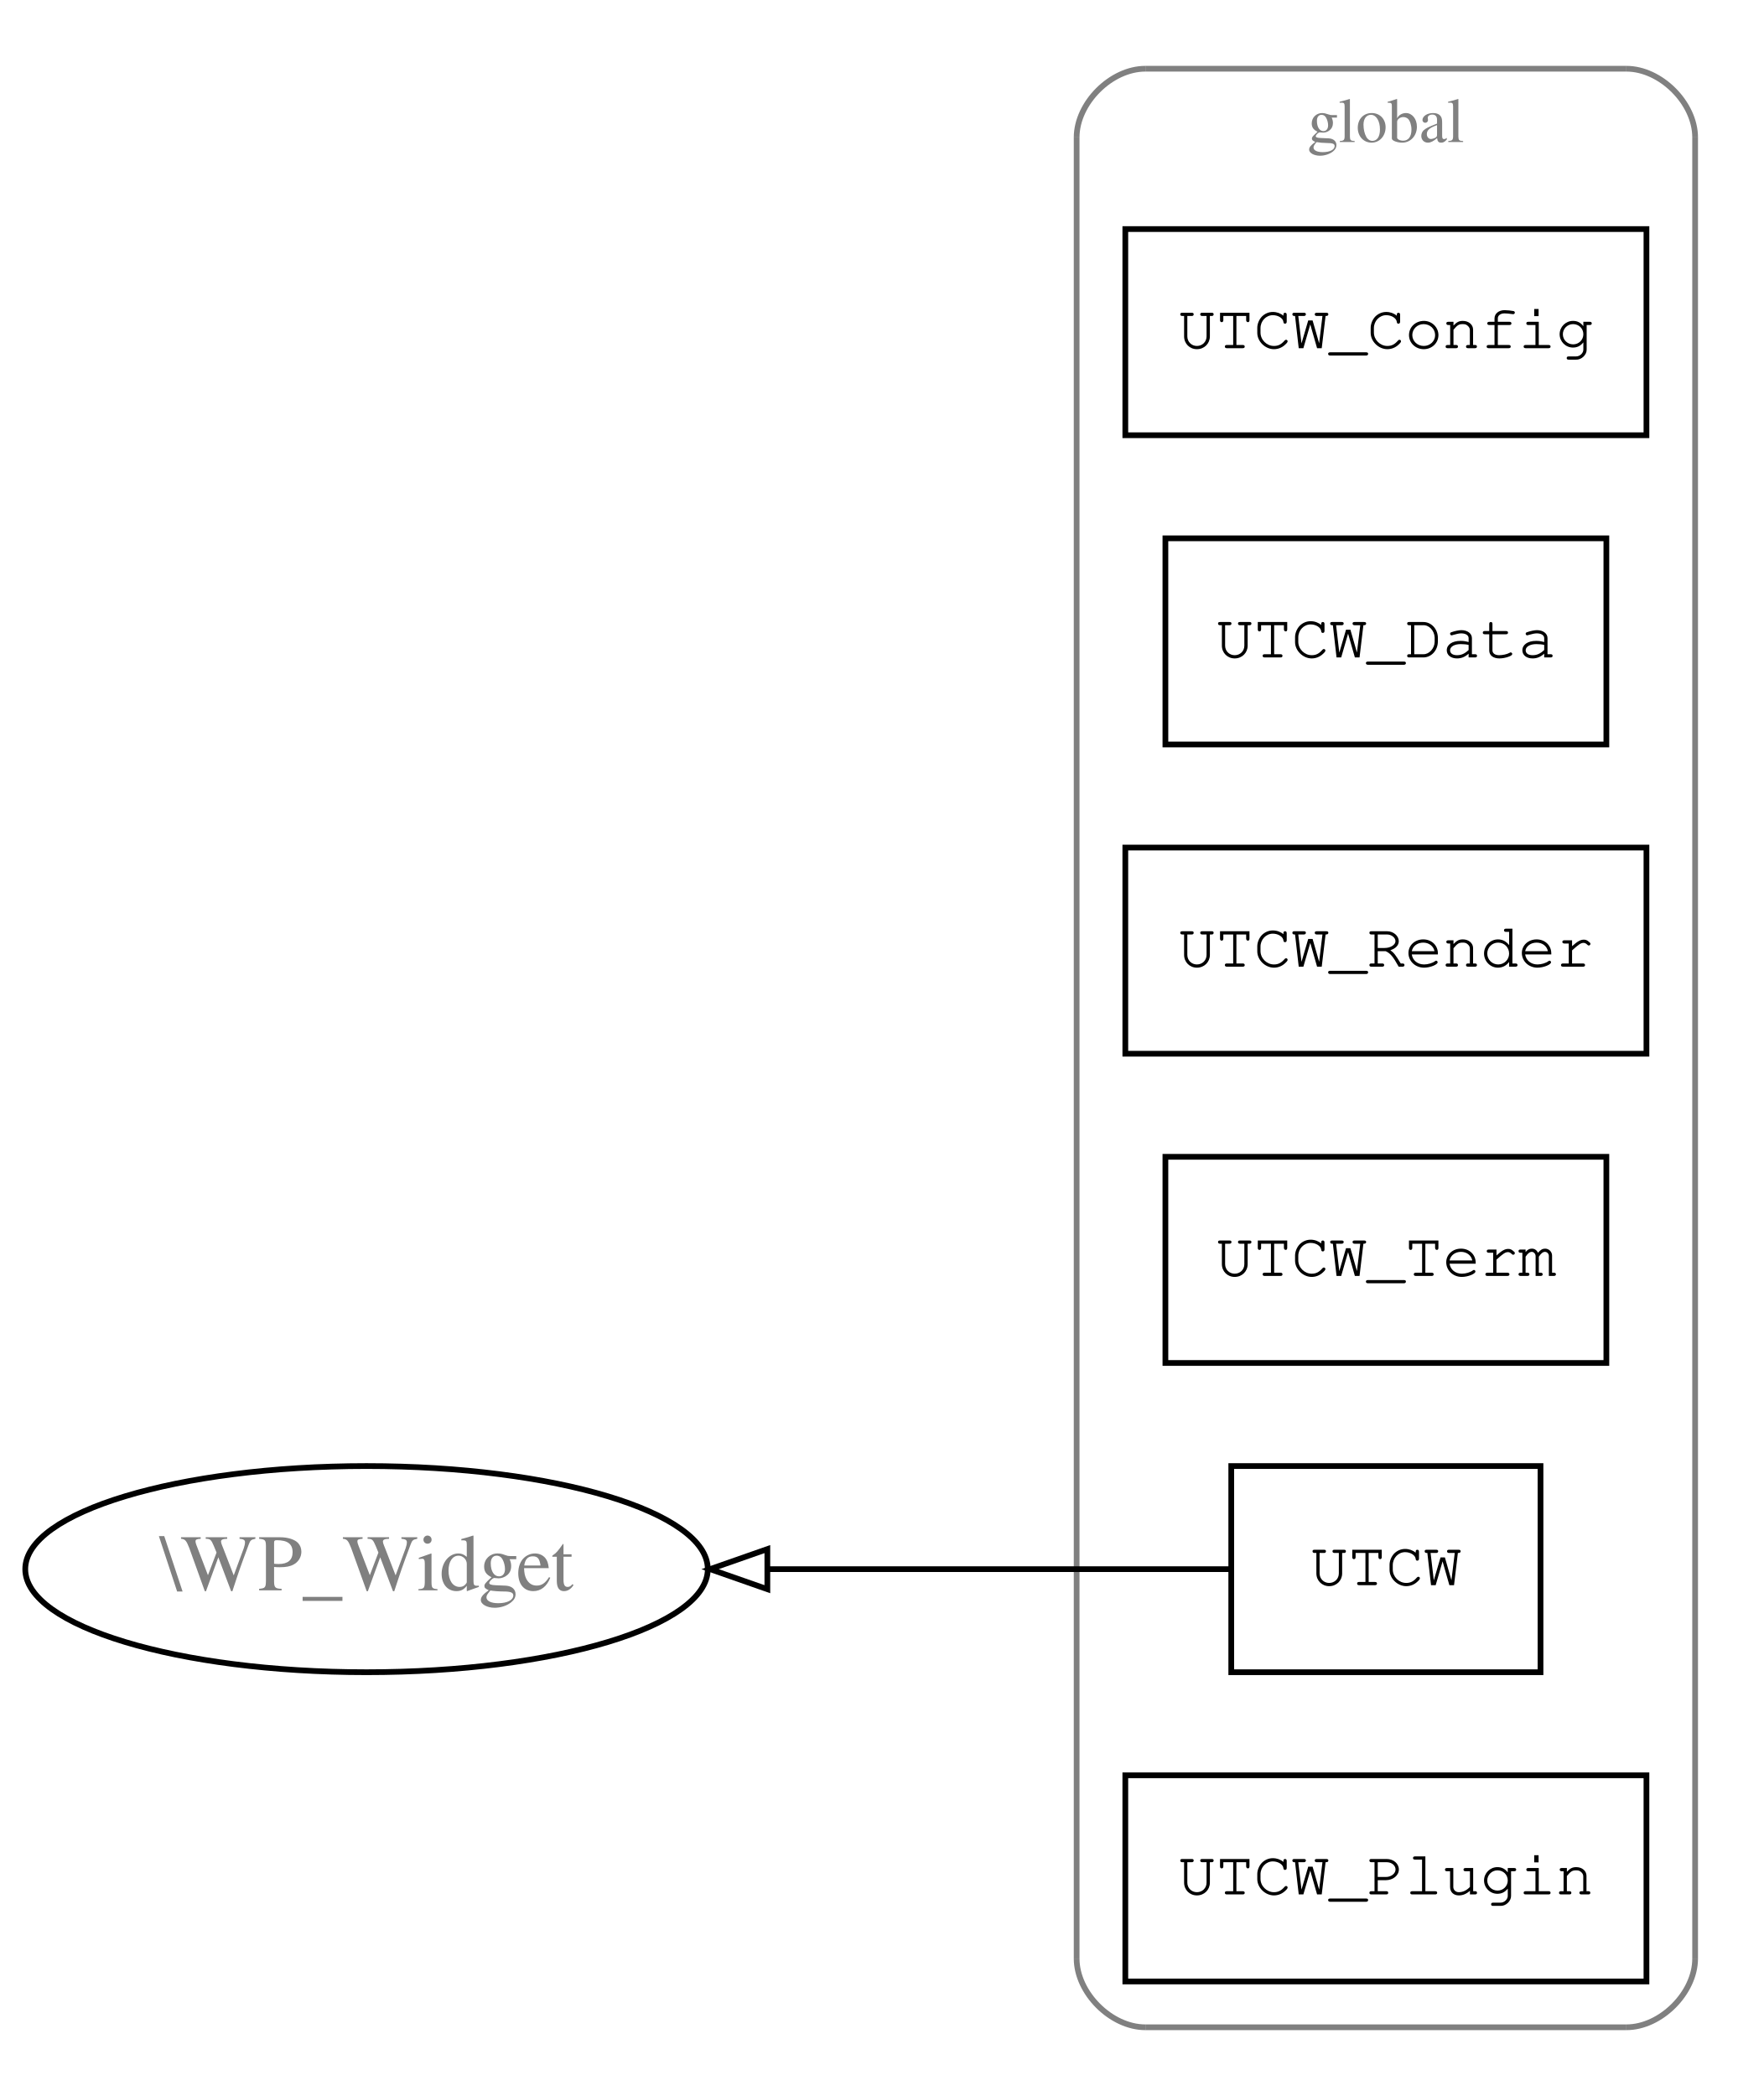
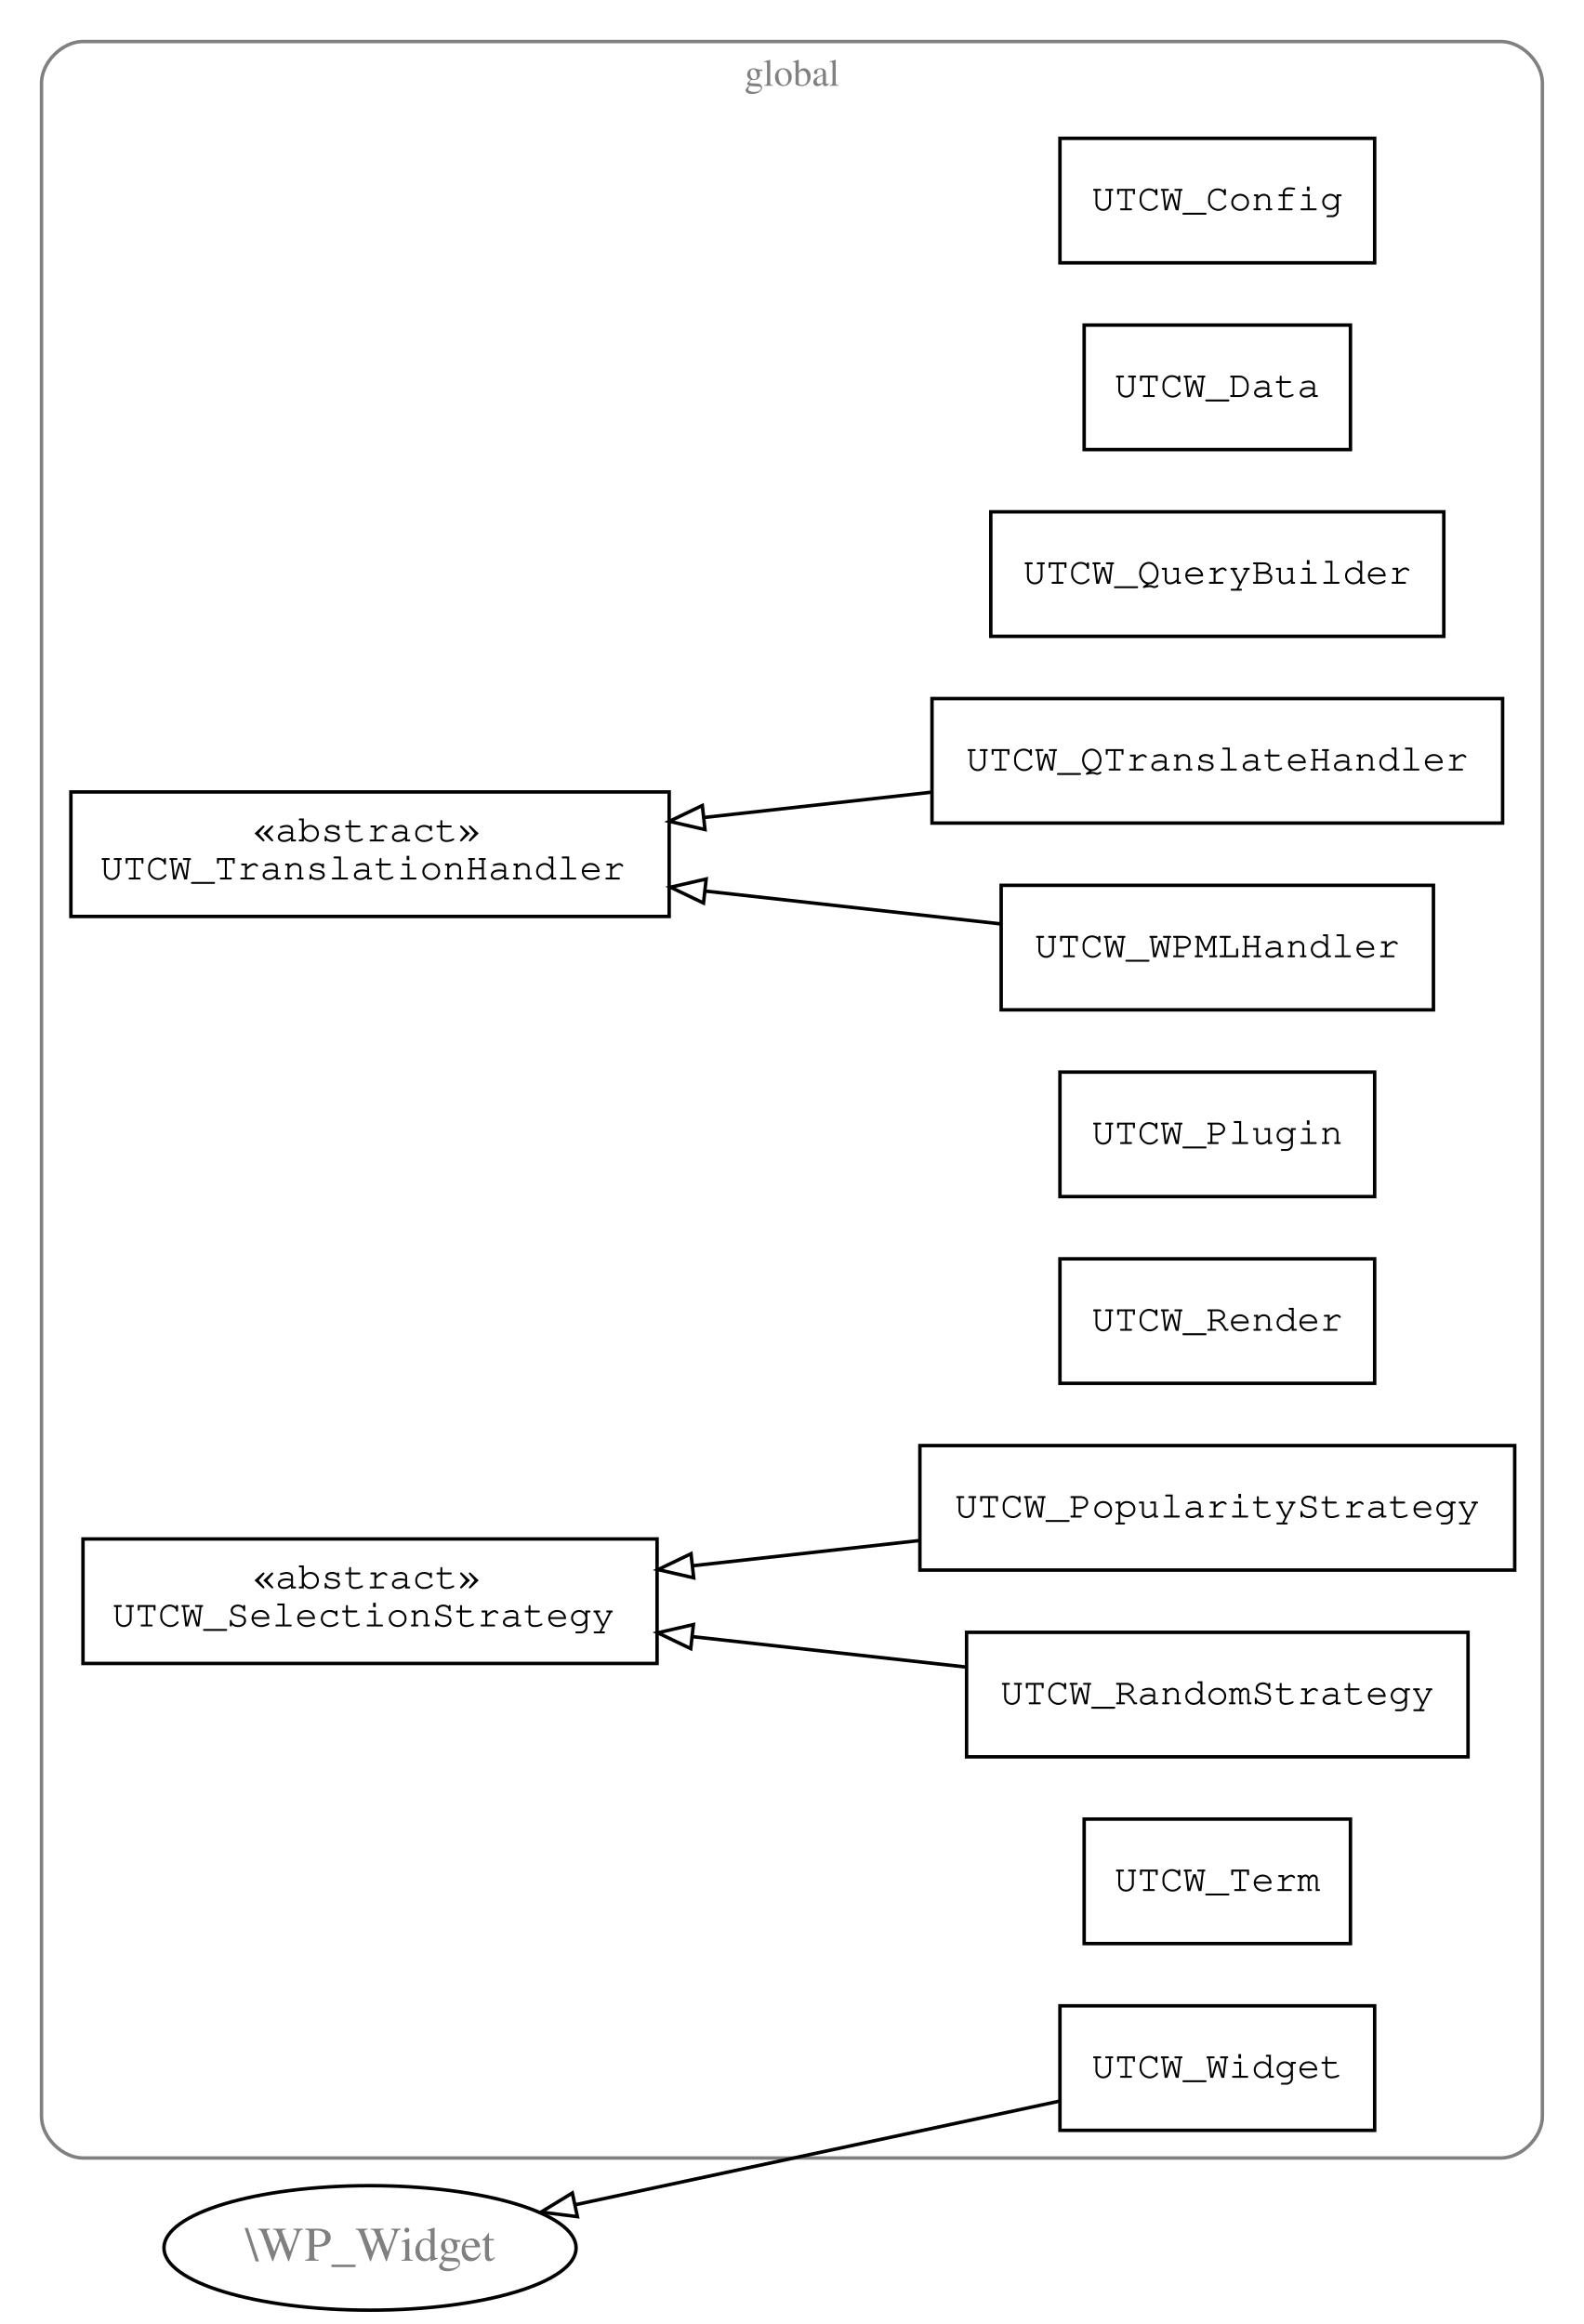
- <svg xmlns="http://www.w3.org/2000/svg" xmlns:xlink="http://www.w3.org/1999/xlink" width="308pt" height="366pt" viewBox="0.00 0.00 308.00 366.00">
-   <g id="graph1" class="graph" transform="scale(1 1) rotate(0) translate(4 362)">
-     <polygon fill="white" stroke="white" points="-4,5 -4,-362 305,-362 305,5 -4,5" />
-     <g id="graph2" class="cluster">
-       <polyline fill="none" stroke="gray" points="196,-8 280,-8 " />
-       <path fill="none" stroke="gray" d="M280,-8C286,-8 292,-14 292,-20" />
-       <polyline fill="none" stroke="gray" points="292,-20 292,-338 " />
-       <path fill="none" stroke="gray" d="M292,-338C292,-344 286,-350 280,-350" />
-       <polyline fill="none" stroke="gray" points="280,-350 196,-350 " />
-       <path fill="none" stroke="gray" d="M196,-350C190,-350 184,-344 184,-338" />
-       <polyline fill="none" stroke="gray" points="184,-338 184,-20 " />
-       <path fill="none" stroke="gray" d="M184,-20C184,-14 190,-8 196,-8" />
-       <text text-anchor="middle" x="238" y="-337.2" font-family="Times,serif" font-size="11.00" fill="gray">global</text>
+ <svg xmlns="http://www.w3.org/2000/svg" xmlns:xlink="http://www.w3.org/1999/xlink" width="458pt" height="672pt" viewBox="0.00 0.00 458.00 672.00">
+   <g id="graph0" class="graph" transform="scale(1 1) rotate(0) translate(4 668)">
+     <polygon fill="white" stroke="white" points="-4,5 -4,-668 455,-668 455,5 -4,5" />
+     <g id="clust1" class="cluster">
+       <path fill="none" stroke="gray" d="M20,-44C20,-44 430,-44 430,-44 436,-44 442,-50 442,-56 442,-56 442,-644 442,-644 442,-650 436,-656 430,-656 430,-656 20,-656 20,-656 14,-656 8,-650 8,-644 8,-644 8,-56 8,-56 8,-50 14,-44 20,-44" />
+       <text text-anchor="middle" x="225" y="-643.2" font-family="Times,serif" font-size="11.00" fill="gray">global</text>
+     </g>
+     <g id="node1" class="node">
+       <g id="a_node1">
+         <a xlink:href="src.Config.html" xlink:title="UTCW_Config" target="_parent">
+           <polygon fill="none" stroke="black" points="393.5,-628 302.5,-628 302.5,-592 393.5,-592 393.5,-628" />
+           <text text-anchor="middle" x="348" y="-607.2" font-family="Courier,monospace" font-size="11.00">UTCW_Config</text>
+         </a>
+       </g>
    </g>
    <g id="node2" class="node">
-       <a xlink:href="utcw-config.html" xlink:title="UTCW_Config" target="_parent">
-         <polygon fill="none" stroke="black" points="283.5,-322 192.5,-322 192.5,-286 283.5,-286 283.5,-322" />
-         <text text-anchor="middle" x="238" y="-301.2" font-family="Courier,monospace" font-size="11.00">UTCW_Config</text>
-       </a>
+       <g id="a_node2">
+         <a xlink:href="src.Data.html" xlink:title="UTCW_Data" target="_parent">
+           <polygon fill="none" stroke="black" points="386.5,-574 309.5,-574 309.5,-538 386.5,-538 386.5,-574" />
+           <text text-anchor="middle" x="348" y="-553.2" font-family="Courier,monospace" font-size="11.00">UTCW_Data</text>
+         </a>
+       </g>
    </g>
    <g id="node3" class="node">
-       <a xlink:href="utcw-data.html" xlink:title="UTCW_Data" target="_parent">
-         <polygon fill="none" stroke="black" points="276.5,-268 199.5,-268 199.5,-232 276.5,-232 276.5,-268" />
-         <text text-anchor="middle" x="238" y="-247.2" font-family="Courier,monospace" font-size="11.00">UTCW_Data</text>
-       </a>
+       <g id="a_node3">
+         <a xlink:href="src.Database.QueryBuilder.html" xlink:title="UTCW_QueryBuilder" target="_parent">
+           <polygon fill="none" stroke="black" points="413.5,-520 282.5,-520 282.5,-484 413.5,-484 413.5,-520" />
+           <text text-anchor="middle" x="348" y="-499.2" font-family="Courier,monospace" font-size="11.00">UTCW_QueryBuilder</text>
+         </a>
+       </g>
    </g>
    <g id="node4" class="node">
-       <a xlink:href="utcw-render.html" xlink:title="UTCW_Render" target="_parent">
-         <polygon fill="none" stroke="black" points="283.5,-214 192.5,-214 192.5,-178 283.5,-178 283.5,-214" />
-         <text text-anchor="middle" x="238" y="-193.2" font-family="Courier,monospace" font-size="11.00">UTCW_Render</text>
-       </a>
+       <g id="a_node4">
+         <a xlink:href="src.Language.QTranslateHandler.html" xlink:title="UTCW_QTranslateHandler" target="_parent">
+           <polygon fill="none" stroke="black" points="430.5,-466 265.5,-466 265.5,-430 430.5,-430 430.5,-466" />
+           <text text-anchor="middle" x="348" y="-445.2" font-family="Courier,monospace" font-size="11.00">UTCW_QTranslateHandler</text>
+         </a>
+       </g>
    </g>
    <g id="node5" class="node">
-       <a xlink:href="utcw-term.html" xlink:title="UTCW_Term" target="_parent">
-         <polygon fill="none" stroke="black" points="276.5,-160 199.5,-160 199.5,-124 276.5,-124 276.5,-160" />
-         <text text-anchor="middle" x="238" y="-139.2" font-family="Courier,monospace" font-size="11.00">UTCW_Term</text>
-       </a>
+       <g id="a_node5">
+         <a xlink:href="src.Language.TranslationHandler.html" xlink:title="«abstract»&lt;br/&gt;UTCW_TranslationHandler" target="_parent">
+           <polygon fill="none" stroke="black" points="189.5,-439 16.5,-439 16.5,-403 189.5,-403 189.5,-439" />
+           <text text-anchor="start" x="69" y="-424.7" font-family="Courier,monospace" font-size="11.00">«abstract»</text>
+           <text text-anchor="start" x="25" y="-413.7" font-family="Courier,monospace" font-size="11.00">UTCW_TranslationHandler</text>
+         </a>
+       </g>
+     </g>
+     <g id="edge1" class="edge">
+       <path fill="none" stroke="black" d="M265.409,-438.934C244.34,-436.593 221.472,-434.052 199.753,-431.639" />
+       <polygon fill="none" stroke="black" points="199.858,-428.129 189.533,-430.504 199.085,-435.087 199.858,-428.129" />
    </g>
    <g id="node6" class="node">
-       <a xlink:href="utcw-widget.html" xlink:title="UTCW" target="_parent">
-         <polygon fill="none" stroke="black" points="265,-106 211,-106 211,-70 265,-70 265,-106" />
-         <text text-anchor="middle" x="238" y="-85.2" font-family="Courier,monospace" font-size="11.00">UTCW</text>
-       </a>
+       <g id="a_node6">
+         <a xlink:href="src.Language.WPMLHandler.html" xlink:title="UTCW_WPMLHandler" target="_parent">
+           <polygon fill="none" stroke="black" points="410.5,-412 285.5,-412 285.5,-376 410.5,-376 410.5,-412" />
+           <text text-anchor="middle" x="348" y="-391.2" font-family="Courier,monospace" font-size="11.00">UTCW_WPMLHandler</text>
+         </a>
+       </g>
+     </g>
+     <g id="edge2" class="edge">
+       <path fill="none" stroke="black" d="M285.367,-400.848C259.456,-403.727 228.704,-407.144 199.95,-410.339" />
+       <polygon fill="none" stroke="black" points="199.427,-406.875 189.874,-411.458 200.2,-413.833 199.427,-406.875" />
+     </g>
+     <g id="node7" class="node">
+       <g id="a_node7">
+         <a xlink:href="src.Plugin.html" xlink:title="UTCW_Plugin" target="_parent">
+           <polygon fill="none" stroke="black" points="393.5,-358 302.5,-358 302.5,-322 393.5,-322 393.5,-358" />
+           <text text-anchor="middle" x="348" y="-337.2" font-family="Courier,monospace" font-size="11.00">UTCW_Plugin</text>
+         </a>
+       </g>
+     </g>
+     <g id="node8" class="node">
+       <g id="a_node8">
+         <a xlink:href="src.Render.html" xlink:title="UTCW_Render" target="_parent">
+           <polygon fill="none" stroke="black" points="393.5,-304 302.5,-304 302.5,-268 393.5,-268 393.5,-304" />
+           <text text-anchor="middle" x="348" y="-283.2" font-family="Courier,monospace" font-size="11.00">UTCW_Render</text>
+         </a>
+       </g>
    </g>
    <g id="node9" class="node">
-       <ellipse fill="none" stroke="black" cx="60" cy="-88" rx="59.59" ry="18" />
-       <text text-anchor="middle" x="60" y="-84.3" font-family="Times,serif" font-size="14.00" fill="gray">\WP_Widget</text>
+       <g id="a_node9">
+         <a xlink:href="src.Selection.PopularityStrategy.html" xlink:title="UTCW_PopularityStrategy" target="_parent">
+           <polygon fill="none" stroke="black" points="434,-250 262,-250 262,-214 434,-214 434,-250" />
+           <text text-anchor="middle" x="348" y="-229.2" font-family="Courier,monospace" font-size="11.00">UTCW_PopularityStrategy</text>
+         </a>
+       </g>
+     </g>
+     <g id="node11" class="node">
+       <g id="a_node11">
+         <a xlink:href="src.Selection.SelectionStrategy.html" xlink:title="«abstract»&lt;br/&gt;UTCW_SelectionStrategy" target="_parent">
+           <polygon fill="none" stroke="black" points="186,-223 20,-223 20,-187 186,-187 186,-223" />
+           <text text-anchor="start" x="69" y="-208.7" font-family="Courier,monospace" font-size="11.00">«abstract»</text>
+           <text text-anchor="start" x="28.5" y="-197.7" font-family="Courier,monospace" font-size="11.00">UTCW_SelectionStrategy</text>
+         </a>
+       </g>
    </g>
    <g id="edge3" class="edge">
-       <path fill="none" stroke="black" d="M210.651,-88C189.385,-88 158.465,-88 130.245,-88" />
-       <polygon fill="none" stroke="black" points="129.993,-84.5 119.993,-88 129.993,-91.5 129.993,-84.5" />
+       <path fill="none" stroke="black" d="M261.669,-222.519C240.537,-220.171 217.798,-217.644 196.348,-215.261" />
+       <polygon fill="none" stroke="black" points="196.591,-211.766 186.265,-214.141 195.818,-218.724 196.591,-211.766" />
    </g>
-     <g id="node7" class="node">
-       <a xlink:href="utcw.html" xlink:title="UTCW_Plugin" target="_parent">
-         <polygon fill="none" stroke="black" points="283.5,-52 192.5,-52 192.5,-16 283.5,-16 283.5,-52" />
-         <text text-anchor="middle" x="238" y="-31.2" font-family="Courier,monospace" font-size="11.00">UTCW_Plugin</text>
-       </a>
+     <g id="node10" class="node">
+       <g id="a_node10">
+         <a xlink:href="src.Selection.RandomStrategy.html" xlink:title="UTCW_RandomStrategy" target="_parent">
+           <polygon fill="none" stroke="black" points="420.5,-196 275.5,-196 275.5,-160 420.5,-160 420.5,-196" />
+           <text text-anchor="middle" x="348" y="-175.2" font-family="Courier,monospace" font-size="11.00">UTCW_RandomStrategy</text>
+         </a>
+       </g>
+     </g>
+     <g id="edge4" class="edge">
+       <path fill="none" stroke="black" d="M275.406,-185.955C250.579,-188.713 222.386,-191.846 196.138,-194.762" />
+       <polygon fill="none" stroke="black" points="195.736,-191.285 186.184,-195.868 196.509,-198.243 195.736,-191.285" />
+     </g>
+     <g id="node12" class="node">
+       <g id="a_node12">
+         <a xlink:href="src.Term.html" xlink:title="UTCW_Term" target="_parent">
+           <polygon fill="none" stroke="black" points="386.5,-142 309.5,-142 309.5,-106 386.5,-106 386.5,-142" />
+           <text text-anchor="middle" x="348" y="-121.2" font-family="Courier,monospace" font-size="11.00">UTCW_Term</text>
+         </a>
+       </g>
+     </g>
+     <g id="node13" class="node">
+       <g id="a_node13">
+         <a xlink:href="src.Widget.html" xlink:title="UTCW_Widget" target="_parent">
+           <polygon fill="none" stroke="black" points="393.5,-88 302.5,-88 302.5,-52 393.5,-52 393.5,-88" />
+           <text text-anchor="middle" x="348" y="-67.2" font-family="Courier,monospace" font-size="11.00">UTCW_Widget</text>
+         </a>
+       </g>
+     </g>
+     <g id="node14" class="node">
+       <ellipse fill="none" stroke="black" cx="103" cy="-18" rx="59.59" ry="18" />
+       <text text-anchor="middle" x="103" y="-14.3" font-family="Times,serif" font-size="14.00" fill="gray">\WP_Widget</text>
+     </g>
+     <g id="edge5" class="edge">
+       <path fill="none" stroke="black" d="M302.43,-60.462C263.108,-52.048 205.522,-39.725 162.503,-30.519" />
+       <polygon fill="none" stroke="black" points="162.965,-27.039 152.454,-28.369 161.5,-33.884 162.965,-27.039" />
    </g>
  </g>
</svg>
